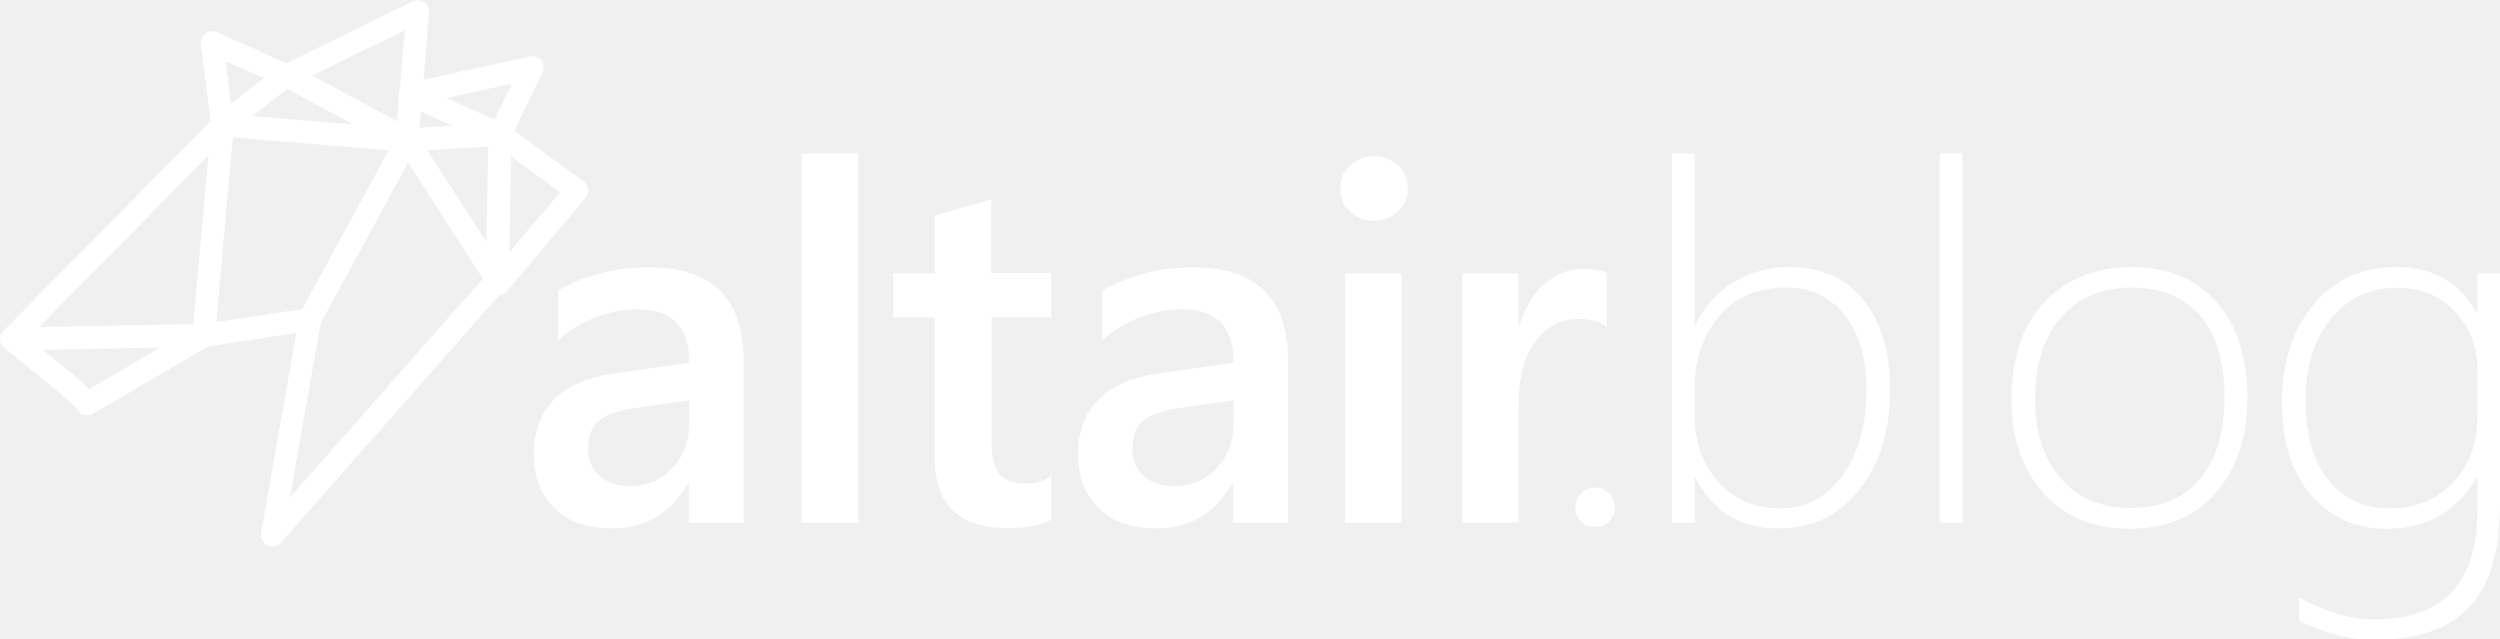
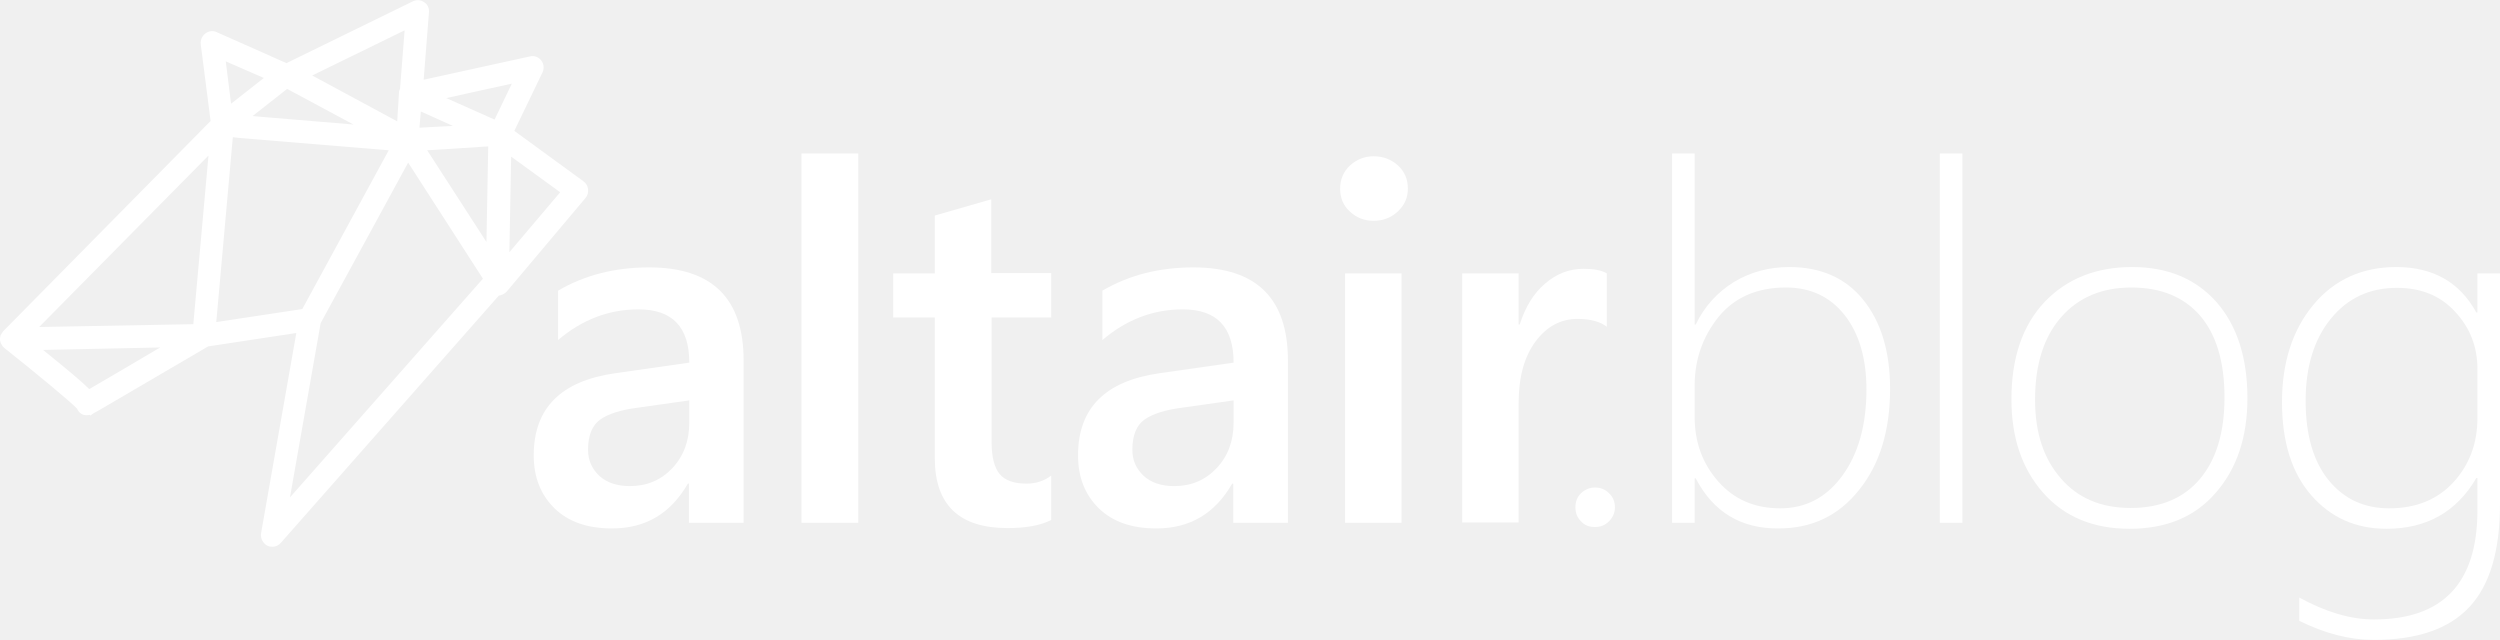
- <svg xmlns="http://www.w3.org/2000/svg" version="1.1">
-   <g style="fill:#FFFFFF">
+ <svg xmlns="http://www.w3.org/2000/svg" version="1.1" id="Layer_1" x="0px" y="0px" viewBox="0 0 708.7 181.4">
+   <g style="fill:#ffffff">
    <g>
      <path d="M210.8,148.2h-15.5v-11.1H195c-4.9,8.5-12,12.7-21.5,12.7c-7,0-12.4-1.9-16.3-5.7c-3.9-3.8-5.9-8.8-5.9-15    c0-13.4,7.7-21.1,23.1-23.3l21-3c0-10.1-4.8-15.1-14.4-15.1c-8.4,0-16,2.9-22.8,8.7v-14c7.5-4.4,16.1-6.6,25.8-6.6    c17.9,0,26.8,8.8,26.8,26.4V148.2z M195.4,113.5l-14.8,2.1c-4.6,0.6-8.1,1.7-10.4,3.3c-2.3,1.6-3.5,4.5-3.5,8.6    c0,3,1.1,5.4,3.2,7.4c2.1,1.9,5,2.9,8.6,2.9c4.9,0,8.9-1.7,12.1-5.1c3.2-3.4,4.8-7.7,4.8-12.9V113.5z" />
      <path d="M243.3,148.2h-16.1V43.5h16.1V148.2z" />
-       <path d="M298,147.4c-3.1,1.6-7.3,2.3-12.4,2.3c-13.7,0-20.6-6.6-20.6-19.8V90h-11.8V77.5h11.8V61.1l16-4.6v20.9H298V90h-16.9v35.4    c0,4.2,0.8,7.2,2.3,9c1.5,1.8,4.1,2.7,7.6,2.7c2.7,0,5.1-0.8,7-2.3V147.4z" />
+       <path d="M298,147.4c-3.1,1.6-7.3,2.3-12.4,2.3c-13.7,0-20.6-6.6-20.6-19.8V90h-11.8V77.5h11.8V61.1l16-4.6v20.9H298    V90h-16.9v35.4c0,4.2,0.8,7.2,2.3,9c1.5,1.8,4.1,2.7,7.6,2.7c2.7,0,5.1-0.8,7-2.3V147.4z" />
      <path d="M365.1,148.2h-15.5v-11.1h-0.3c-4.9,8.5-12,12.7-21.5,12.7c-7,0-12.4-1.9-16.3-5.7c-3.9-3.8-5.9-8.8-5.9-15    c0-13.4,7.7-21.1,23.1-23.3l21-3c0-10.1-4.8-15.1-14.4-15.1c-8.4,0-16,2.9-22.8,8.7v-14c7.5-4.4,16.1-6.6,25.8-6.6    c17.9,0,26.8,8.8,26.8,26.4V148.2z M349.7,113.5l-14.8,2.1c-4.6,0.6-8.1,1.7-10.4,3.3c-2.3,1.6-3.5,4.5-3.5,8.6    c0,3,1.1,5.4,3.2,7.4c2.1,1.9,5,2.9,8.6,2.9c4.9,0,8.9-1.7,12.1-5.1c3.2-3.4,4.8-7.7,4.8-12.9V113.5z" />
      <path d="M389.4,62.6c-2.6,0-4.9-0.9-6.7-2.6c-1.9-1.7-2.8-3.9-2.8-6.5c0-2.6,0.9-4.8,2.8-6.6c1.9-1.7,4.1-2.6,6.7-2.6    c2.7,0,5,0.9,6.9,2.6c1.9,1.8,2.8,3.9,2.8,6.6c0,2.5-0.9,4.6-2.8,6.4C394.4,61.7,392.1,62.6,389.4,62.6z M397.3,148.2h-16V77.5h16    V148.2z" />
-       <path d="M455.6,92.7c-1.9-1.5-4.7-2.3-8.4-2.3c-4.7,0-8.7,2.1-11.9,6.4c-3.2,4.3-4.8,10.1-4.8,17.5v33.8h-16V77.5h16V92h0.3    c1.6-5,4-8.9,7.2-11.6c3.2-2.8,6.9-4.2,10.9-4.2c2.9,0,5.1,0.4,6.6,1.3V92.7z" />
+       <path d="M455.6,92.7c-1.9-1.5-4.7-2.3-8.4-2.3c-4.7,0-8.7,2.1-11.9,6.4c-3.2,4.3-4.8,10.1-4.8,17.5v33.8h-16V77.5h16    V92h0.3c1.6-5,4-8.9,7.2-11.6c3.2-2.8,6.9-4.2,10.9-4.2c2.9,0,5.1,0.4,6.6,1.3V92.7z" />
      <path d="M452.1,149.4c-1.6,0-2.9-0.5-3.9-1.6c-1.1-1.1-1.6-2.4-1.6-4c0-1.6,0.5-2.9,1.6-4c1.1-1,2.4-1.6,3.9-1.6    c1.6,0,2.9,0.5,4,1.6c1.1,1,1.7,2.4,1.7,4c0,1.6-0.6,2.9-1.7,4C455,148.9,453.7,149.4,452.1,149.4z" />
-       <path d="M480.7,135.6h-0.3v12.6H474V43.5h6.4V92h0.3c2.5-5.2,6.2-9.2,10.9-12.1c4.7-2.8,9.9-4.2,15.6-4.2c9,0,16,3.1,21,9.3    c5,6.2,7.6,14.6,7.6,25.2c0,11.8-2.9,21.4-8.8,28.7c-5.8,7.3-13.4,10.9-22.8,10.9C493.6,149.9,485.7,145.2,480.7,135.6z     M480.4,109.3v8.9c0,7.1,2.2,13.2,6.7,18.3c4.5,5.1,10.3,7.6,17.6,7.6c7.2,0,13.1-3.1,17.6-9.3c4.5-6.2,6.8-14.3,6.8-24.4    c0-8.8-2.1-15.9-6.2-21.1c-4.1-5.2-9.7-7.8-16.6-7.8c-8.2,0-14.6,2.8-19.1,8.3C482.7,95.4,480.4,101.9,480.4,109.3z" />
+       <path d="M480.7,135.6h-0.3v12.6H474V43.5h6.4V92h0.3c2.5-5.2,6.2-9.2,10.9-12.1c4.7-2.8,9.9-4.2,15.6-4.2    c9,0,16,3.1,21,9.3c5,6.2,7.6,14.6,7.6,25.2c0,11.8-2.9,21.4-8.8,28.7c-5.8,7.3-13.4,10.9-22.8,10.9    C493.6,149.9,485.7,145.2,480.7,135.6z M480.4,109.3v8.9c0,7.1,2.2,13.2,6.7,18.3c4.5,5.1,10.3,7.6,17.6,7.6    c7.2,0,13.1-3.1,17.6-9.3c4.5-6.2,6.8-14.3,6.8-24.4c0-8.8-2.1-15.9-6.2-21.1c-4.1-5.2-9.7-7.8-16.6-7.8c-8.2,0-14.6,2.8-19.1,8.3    C482.7,95.4,480.4,101.9,480.4,109.3z" />
      <path d="M549.9,148.2V43.5h6.4v104.7H549.9z" />
-       <path d="M603.7,149.9c-10.3,0-18.5-3.4-24.5-10.2c-6-6.8-9-15.6-9-26.5c0-11.7,3.1-20.9,9.4-27.6c6.3-6.6,14.6-9.9,24.8-9.9    c10.1,0,18,3.3,23.9,9.9c5.8,6.6,8.8,15.7,8.8,27.3c0,11-3,19.9-8.9,26.7C622.3,146.5,614.1,149.9,603.7,149.9z M604.2,81.5    c-8.3,0-15,2.8-19.9,8.4c-4.9,5.6-7.4,13.4-7.4,23.4c0,9.3,2.4,16.7,7.3,22.3c4.8,5.6,11.4,8.4,19.8,8.4c8.5,0,15.1-2.8,19.7-8.3    c4.6-5.5,6.9-13.2,6.9-23c0-10.1-2.3-17.8-6.9-23.2C619.1,84.2,612.6,81.5,604.2,81.5z" />
+       <path d="M603.7,149.9c-10.3,0-18.5-3.4-24.5-10.2c-6-6.8-9-15.6-9-26.5c0-11.7,3.1-20.9,9.4-27.6    c6.3-6.6,14.6-9.9,24.8-9.9c10.1,0,18,3.3,23.9,9.9c5.8,6.6,8.8,15.7,8.8,27.3c0,11-3,19.9-8.9,26.7    C622.3,146.5,614.1,149.9,603.7,149.9z M604.2,81.5c-8.3,0-15,2.8-19.9,8.4c-4.9,5.6-7.4,13.4-7.4,23.4c0,9.3,2.4,16.7,7.3,22.3    c4.8,5.6,11.4,8.4,19.8,8.4c8.5,0,15.1-2.8,19.7-8.3c4.6-5.5,6.9-13.2,6.9-23c0-10.1-2.3-17.8-6.9-23.2    C619.1,84.2,612.6,81.5,604.2,81.5z" />
      <path d="M708.7,142.9c0,13.3-2.9,23-8.7,29.2c-5.8,6.2-14.8,9.3-27.1,9.3c-6.8,0-13.8-1.8-21.1-5.4v-6.6    c7.5,4.1,14.5,6.2,21.2,6.2c19.5,0,29.3-10.3,29.3-30.9v-9.2H702c-5.6,9.6-14.1,14.4-25.5,14.4c-8.7,0-15.8-3.2-21.3-9.5    c-5.5-6.3-8.3-15.1-8.3-26.4c0-11.3,3-20.5,8.9-27.6c5.9-7.1,13.8-10.7,23.5-10.7c10.4,0,18,4.3,22.7,12.9h0.3V77.5h6.4V142.9z     M702.3,104.6c0-6.3-2.1-11.7-6.3-16.2c-4.2-4.6-9.7-6.8-16.5-6.8c-7.8,0-14,2.9-18.8,8.8c-4.7,5.8-7.1,13.6-7.1,23.2    c0,9.7,2.2,17.2,6.5,22.5c4.4,5.4,10.1,8,17.2,8c7.6,0,13.7-2.5,18.2-7.4c4.5-4.9,6.8-11,6.8-18.1V104.6z" />
    </g>
-     <path d="M166.7,53.6c-0.1-0.9-0.6-1.7-1.3-2.2l-19.6-14.3l8-16.6c0.5-1.1,0.4-2.4-0.4-3.4c-0.8-1-2-1.4-3.2-1.1l-30.1,6.6l1.5-19.1   c0.1-1.2-0.4-2.3-1.4-2.9c-1-0.7-2.2-0.7-3.2-0.2L81.2,17.9L61.4,9.1c-1.1-0.5-2.3-0.3-3.2,0.4c-0.9,0.7-1.4,1.8-1.3,3l2.8,21.8   L0.9,93.9c-0.1,0.1-0.1,0.1-0.1,0.2c-0.1,0.1-0.2,0.2-0.3,0.4c-0.1,0.2-0.2,0.3-0.3,0.5c0,0.1-0.1,0.1-0.1,0.2c0,0.1,0,0.1,0,0.2   C0.1,95.5,0,95.7,0,95.9c0,0.1,0,0.3,0,0.4c0,0.2,0,0.4,0.1,0.5c0,0.1,0.1,0.3,0.1,0.4c0,0.1,0,0.1,0.1,0.2c0,0.1,0.1,0.2,0.2,0.3   c0.1,0.1,0.1,0.3,0.2,0.4c0.1,0.1,0.2,0.3,0.4,0.4c0.1,0.1,0.1,0.1,0.2,0.2c9.8,7.8,18.7,15.2,20.5,17.1c0.1,0.1,0.1,0.2,0.2,0.4   c0.8,1.3,1.8,1.5,2.5,1.5c0.3,0,0.6,0,0.9-0.1l0.2,0.2l1-0.7c0.4-0.2,0.8-0.4,1.3-0.7l31.1-18.2l25-3.8l-10,56.8   c-0.2,1.4,0.5,2.8,1.8,3.5c0.4,0.2,0.9,0.3,1.4,0.3c0.9,0,1.8-0.4,2.4-1.1l61.8-70.1c0.8-0.1,1.6-0.5,2.2-1.1L166,56.1   C166.6,55.4,166.8,54.5,166.7,53.6z M25.3,110.3c-2.2-2.2-6.4-5.7-13.1-11.1l33.2-0.7C37.3,103.3,29.1,108.1,25.3,110.3z    M54.8,91.9L22,92.5l-10.9,0.2l48-48.6L54.8,91.9z M137.9,68.6l-16.8-26l17.3-1.1L137.9,68.6z M144.9,44.4l13.9,10.1l-14.4,17   L144.9,44.4z M145.1,23.7l-4.9,10.2l-13.7-6.1L145.1,23.7z M119.3,31.6l9.1,4.1l-4,0.2l-5.5,0.3L119.3,31.6z M114.7,8.6l-1.3,16.6   c-0.1,0.1-0.1,0.3-0.2,0.4c0,0,0,0.1,0,0.1c-0.1,0.2-0.1,0.4-0.1,0.6c0,0,0,0.1,0,0.1c0,0,0,0,0,0l-0.5,8l-24.1-13L114.7,8.6z    M81.4,25.2l18.8,10.1l-24-2l-4.6-0.4L81.4,25.2z M74.8,22.1l-9.3,7.3l-1.5-12L74.8,22.1z M61.3,91.3l0.1-1L66,38.9l1.8,0.2   l42.4,3.5l-24.5,45L61.3,91.3z M82.2,141l8.7-49.4l13.8-25.3l11-20.2l21.2,32.9L82.2,141z" />
+     <path d="M166.7,53.6c-0.1-0.9-0.6-1.7-1.3-2.2l-19.6-14.3l8-16.6c0.5-1.1,0.4-2.4-0.4-3.4c-0.8-1-2-1.4-3.2-1.1   l-30.1,6.6l1.5-19.1c0.1-1.2-0.4-2.3-1.4-2.9c-1-0.7-2.2-0.7-3.2-0.2L81.2,17.9L61.4,9.1c-1.1-0.5-2.3-0.3-3.2,0.4   c-0.9,0.7-1.4,1.8-1.3,3l2.8,21.8L0.9,93.9c-0.1,0.1-0.1,0.1-0.1,0.2c-0.1,0.1-0.2,0.2-0.3,0.4c-0.1,0.2-0.2,0.3-0.3,0.5   c0,0.1-0.1,0.1-0.1,0.2c0,0.1,0,0.1,0,0.2C0.1,95.5,0,95.7,0,95.9c0,0.1,0,0.3,0,0.4c0,0.2,0,0.4,0.1,0.5c0,0.1,0.1,0.3,0.1,0.4   c0,0.1,0,0.1,0.1,0.2c0,0.1,0.1,0.2,0.2,0.3c0.1,0.1,0.1,0.3,0.2,0.4c0.1,0.1,0.2,0.3,0.4,0.4c0.1,0.1,0.1,0.1,0.2,0.2   c9.8,7.8,18.7,15.2,20.5,17.1c0.1,0.1,0.1,0.2,0.2,0.4c0.8,1.3,1.8,1.5,2.5,1.5c0.3,0,0.6,0,0.9-0.1l0.2,0.2l1-0.7   c0.4-0.2,0.8-0.4,1.3-0.7l31.1-18.2l25-3.8l-10,56.8c-0.2,1.4,0.5,2.8,1.8,3.5c0.4,0.2,0.9,0.3,1.4,0.3c0.9,0,1.8-0.4,2.4-1.1   l61.8-70.1c0.8-0.1,1.6-0.5,2.2-1.1L166,56.1C166.6,55.4,166.8,54.5,166.7,53.6z M25.3,110.3c-2.2-2.2-6.4-5.7-13.1-11.1l33.2-0.7   C37.3,103.3,29.1,108.1,25.3,110.3z M54.8,91.9L22,92.5l-10.9,0.2l48-48.6L54.8,91.9z M137.9,68.6l-16.8-26l17.3-1.1L137.9,68.6z    M144.9,44.4l13.9,10.1l-14.4,17L144.9,44.4z M145.1,23.7l-4.9,10.2l-13.7-6.1L145.1,23.7z M119.3,31.6l9.1,4.1l-4,0.2l-5.5,0.3   L119.3,31.6z M114.7,8.6l-1.3,16.6c-0.1,0.1-0.1,0.3-0.2,0.4c0,0,0,0.1,0,0.1c-0.1,0.2-0.1,0.4-0.1,0.6c0,0,0,0.1,0,0.1   c0,0,0,0,0,0l-0.5,8l-24.1-13L114.7,8.6z M81.4,25.2l18.8,10.1l-24-2l-4.6-0.4L81.4,25.2z M74.8,22.1l-9.3,7.3l-1.5-12L74.8,22.1z    M61.3,91.3l0.1-1L66,38.9l1.8,0.2l42.4,3.5l-24.5,45L61.3,91.3z M82.2,141l8.7-49.4l13.8-25.3l11-20.2l21.2,32.9L82.2,141z" />
  </g>
</svg>
